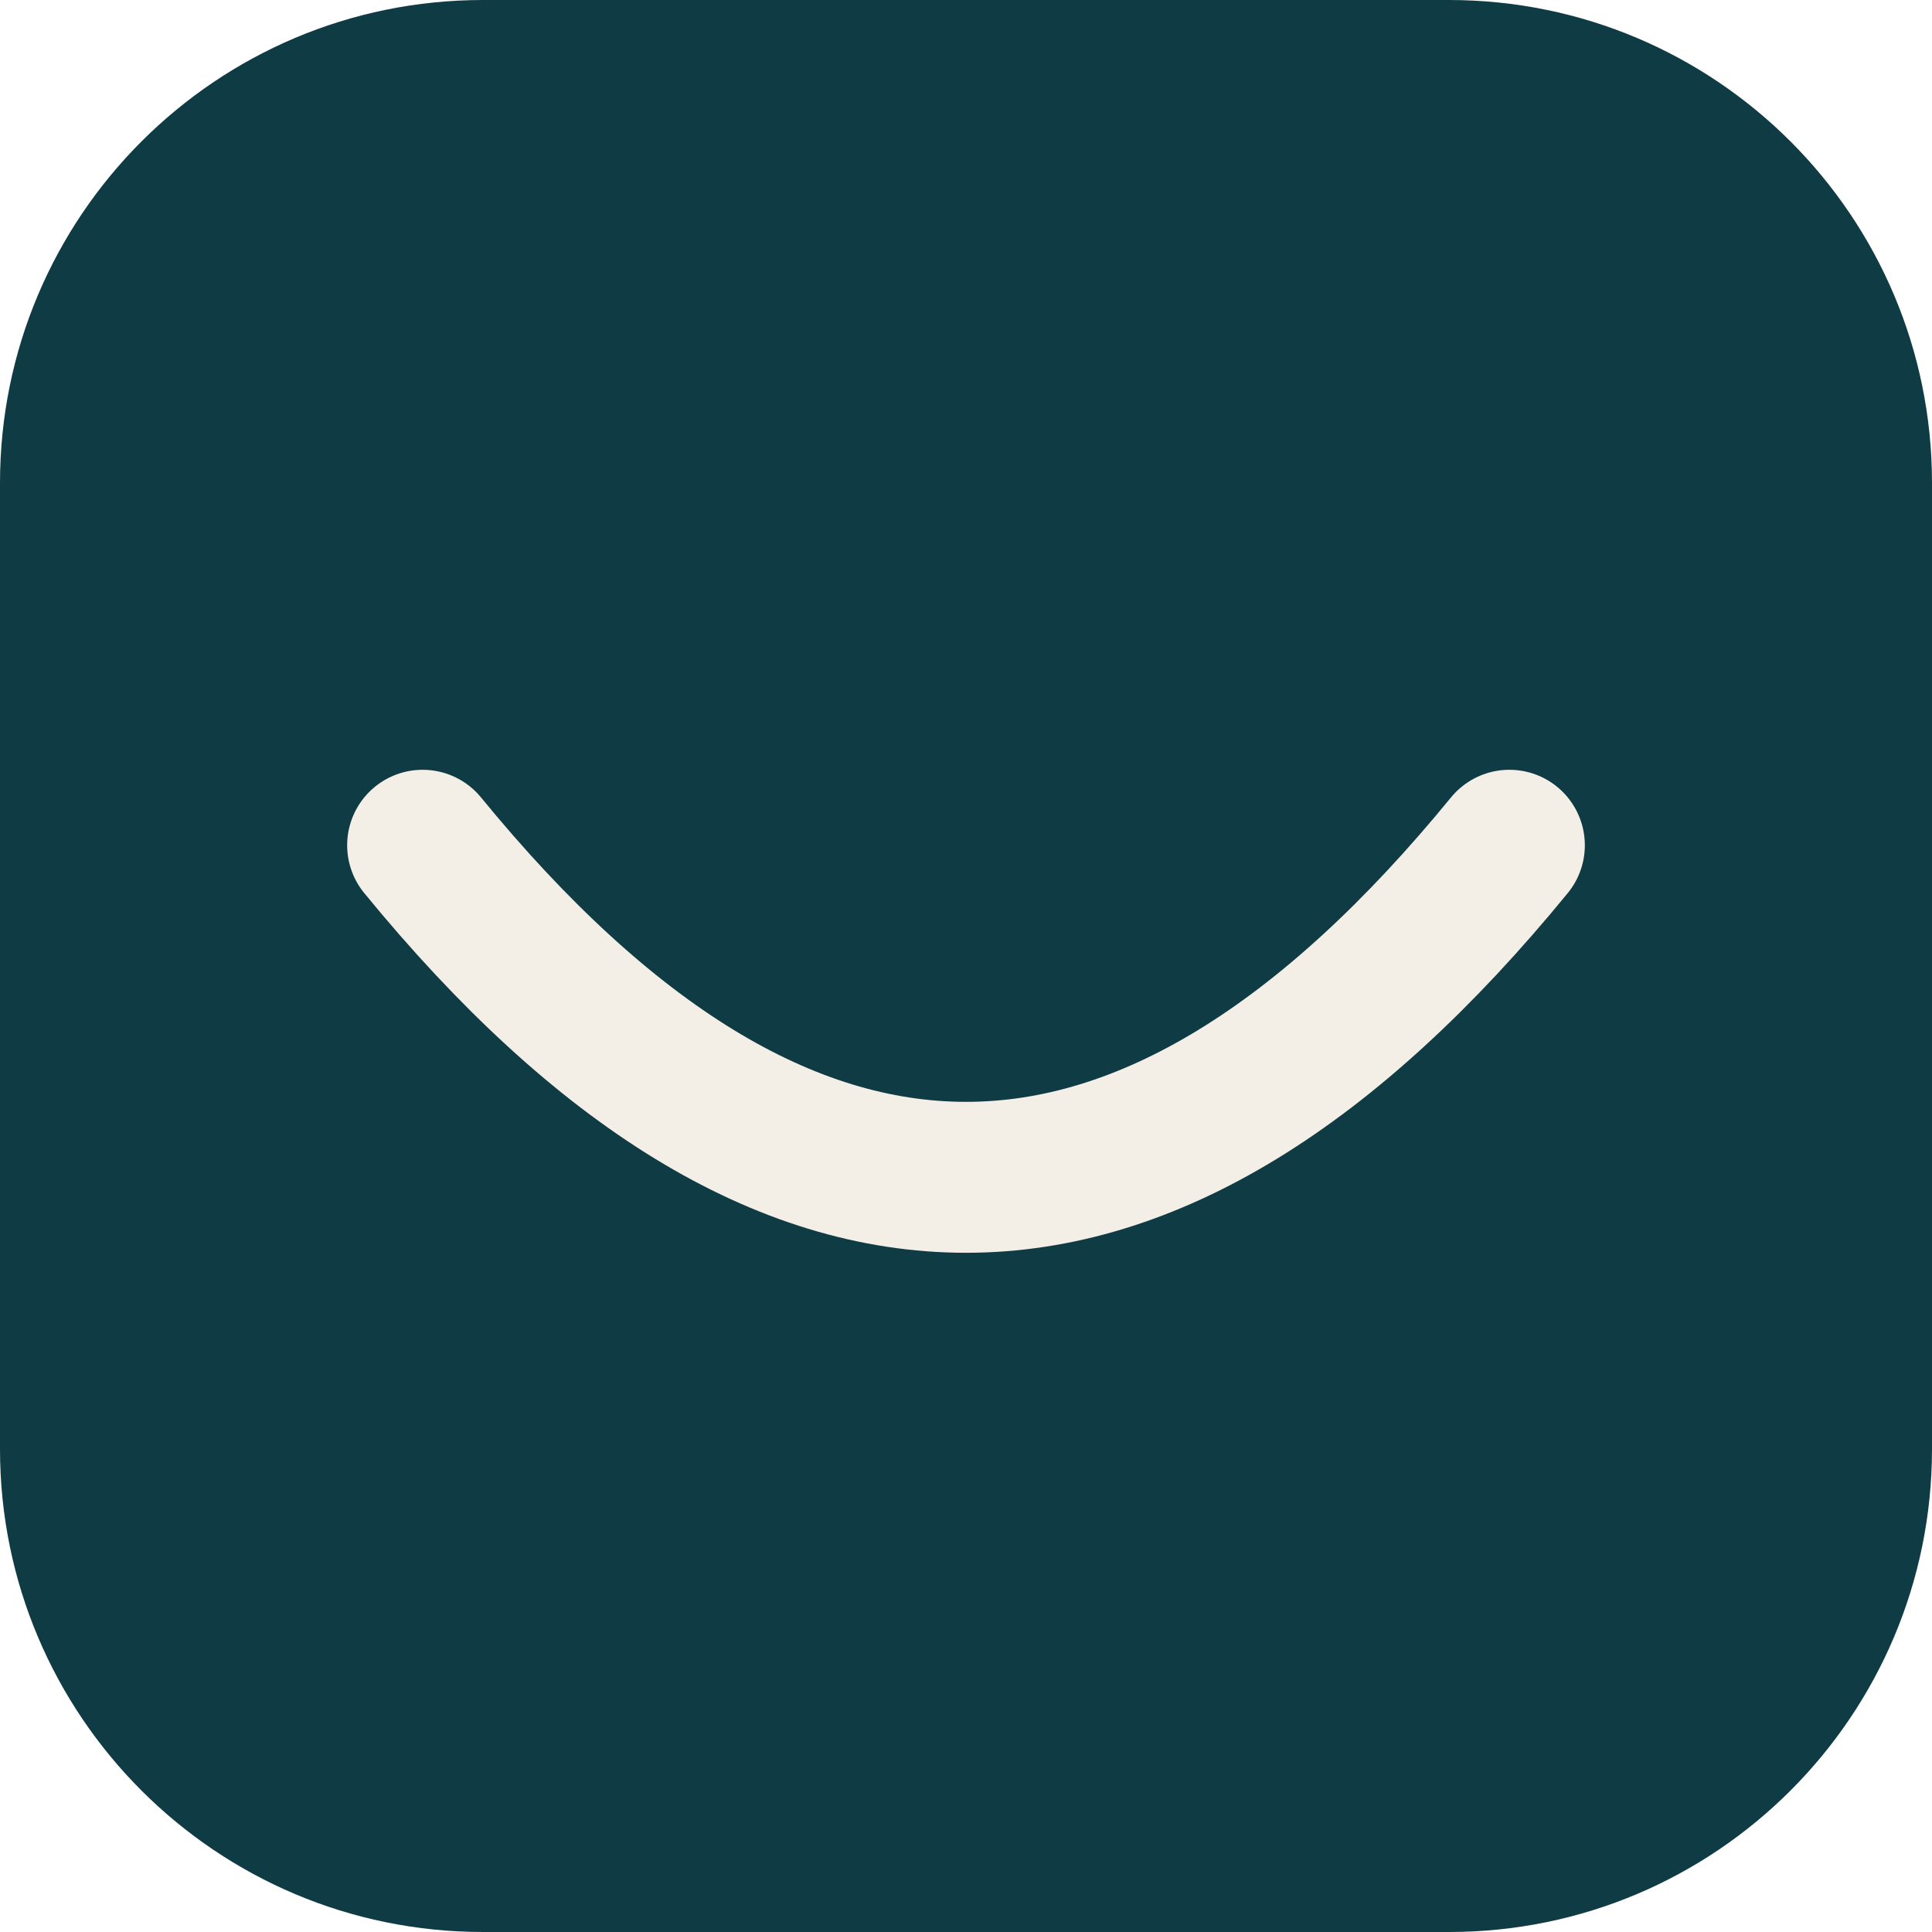
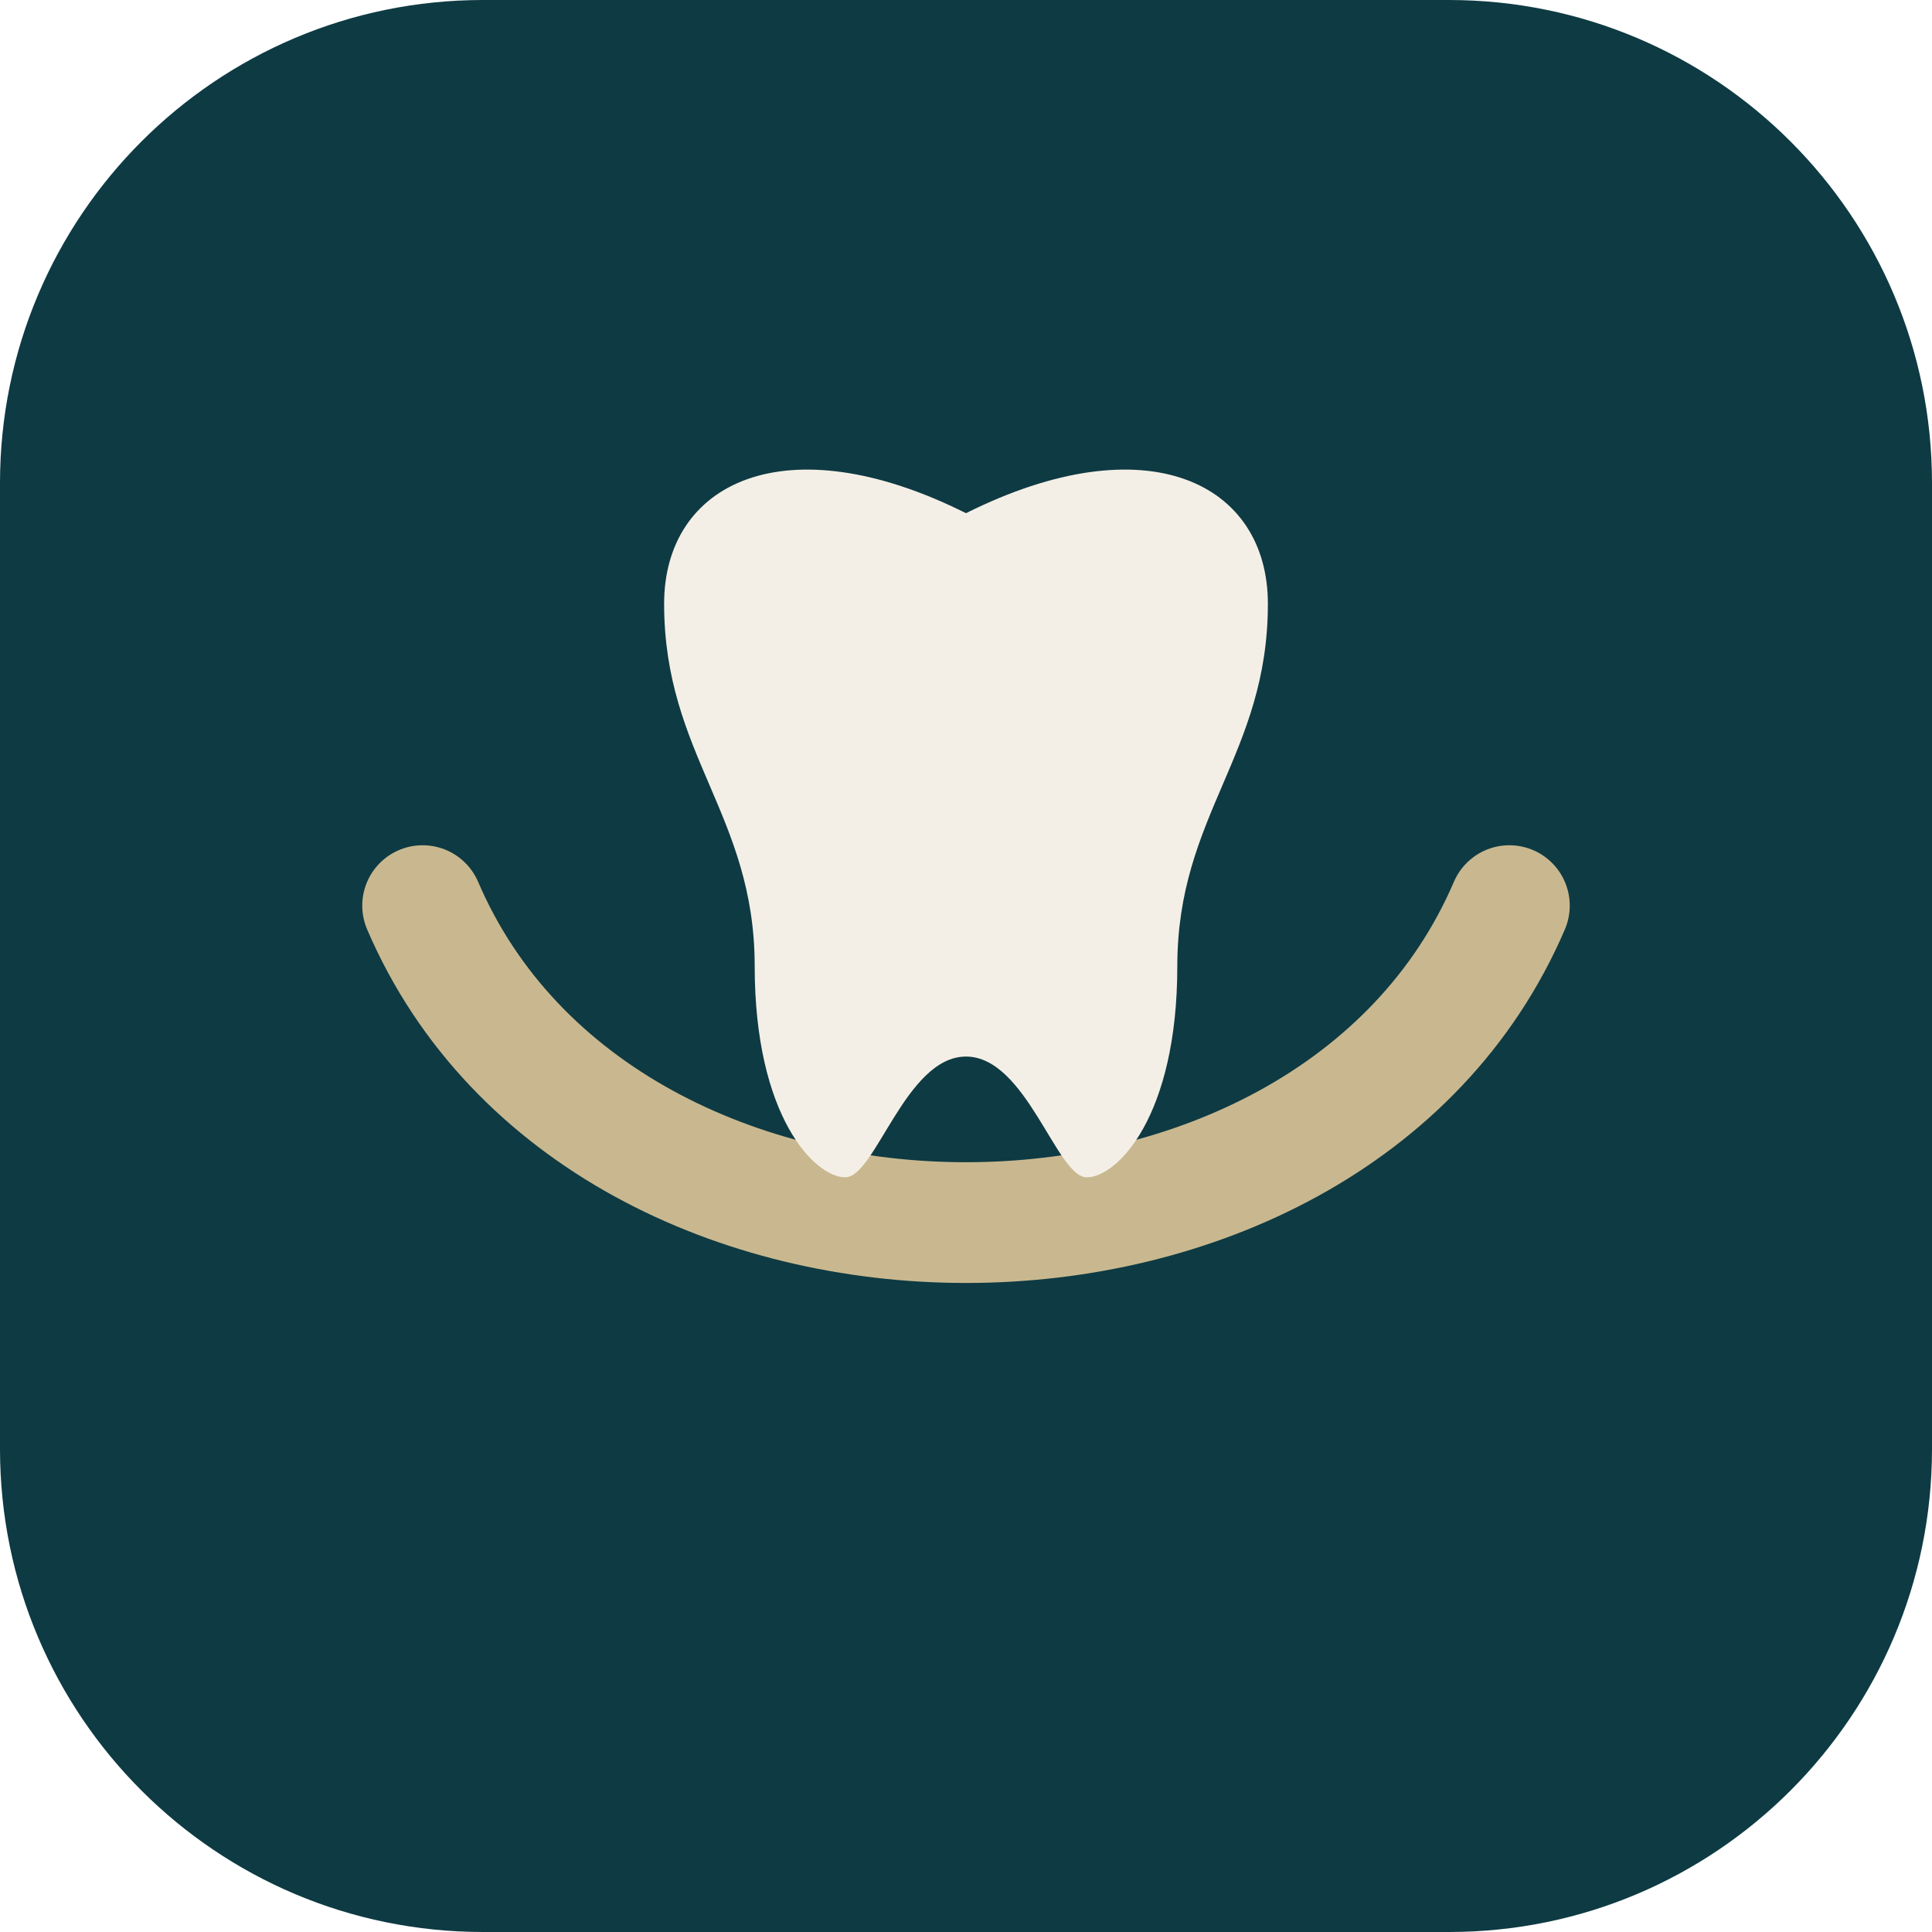
<svg xmlns="http://www.w3.org/2000/svg" viewBox="0 0 64 64">
-   <rect width="64" height="64" rx="16" fill="#0f3b45" />
-   <path d="M14 28q18 22 36 0" fill="none" stroke="#f3eee6" stroke-width="5" stroke-linecap="round" />
+   <rect width="64" height="64" rx="16" fill="#0e3a43" />
+   <path d="M14 30c6 14 30 14 36 0" fill="none" stroke="#c9b88f" stroke-width="4" stroke-linecap="round" />
+   <path d="M22 20c0-4 4-6 10-3 6-3 10-1 10 3 0 5-3 7-3 12s-2 7-3 7-2-4-4-4-3 4-4 4-3-2-3-7-3-7-3-12z" fill="#f4efe6" />
</svg>
